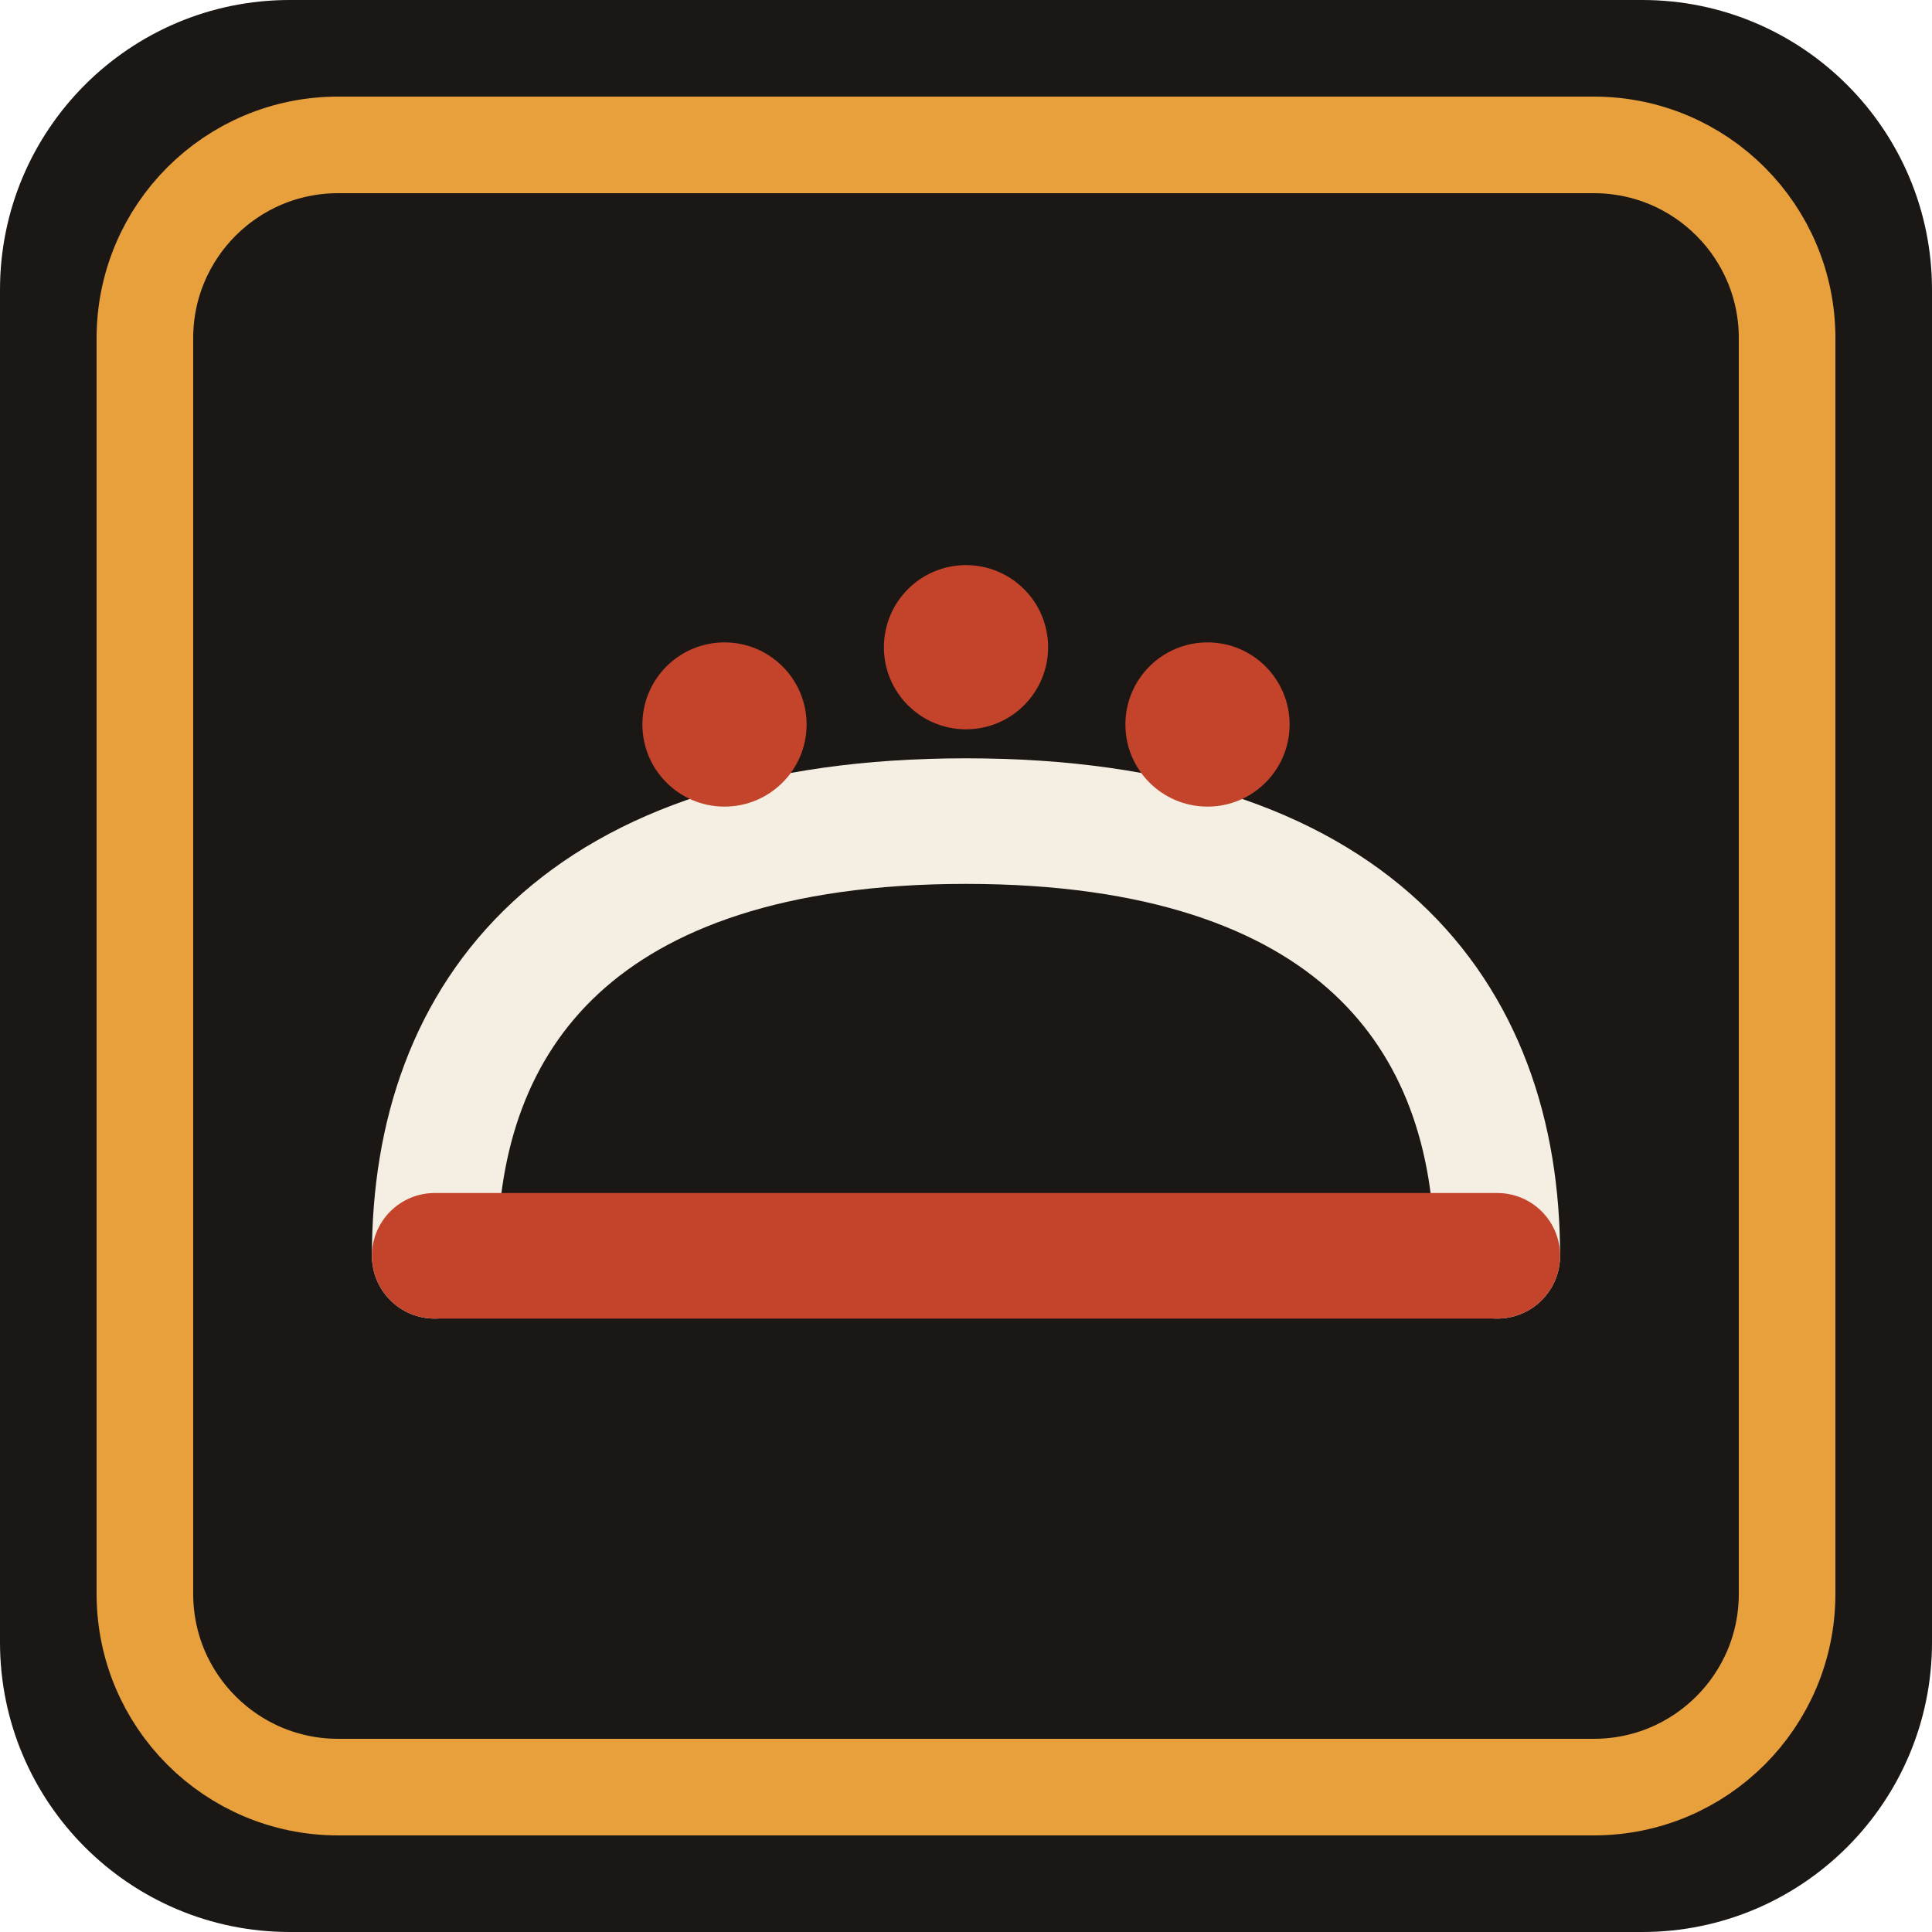
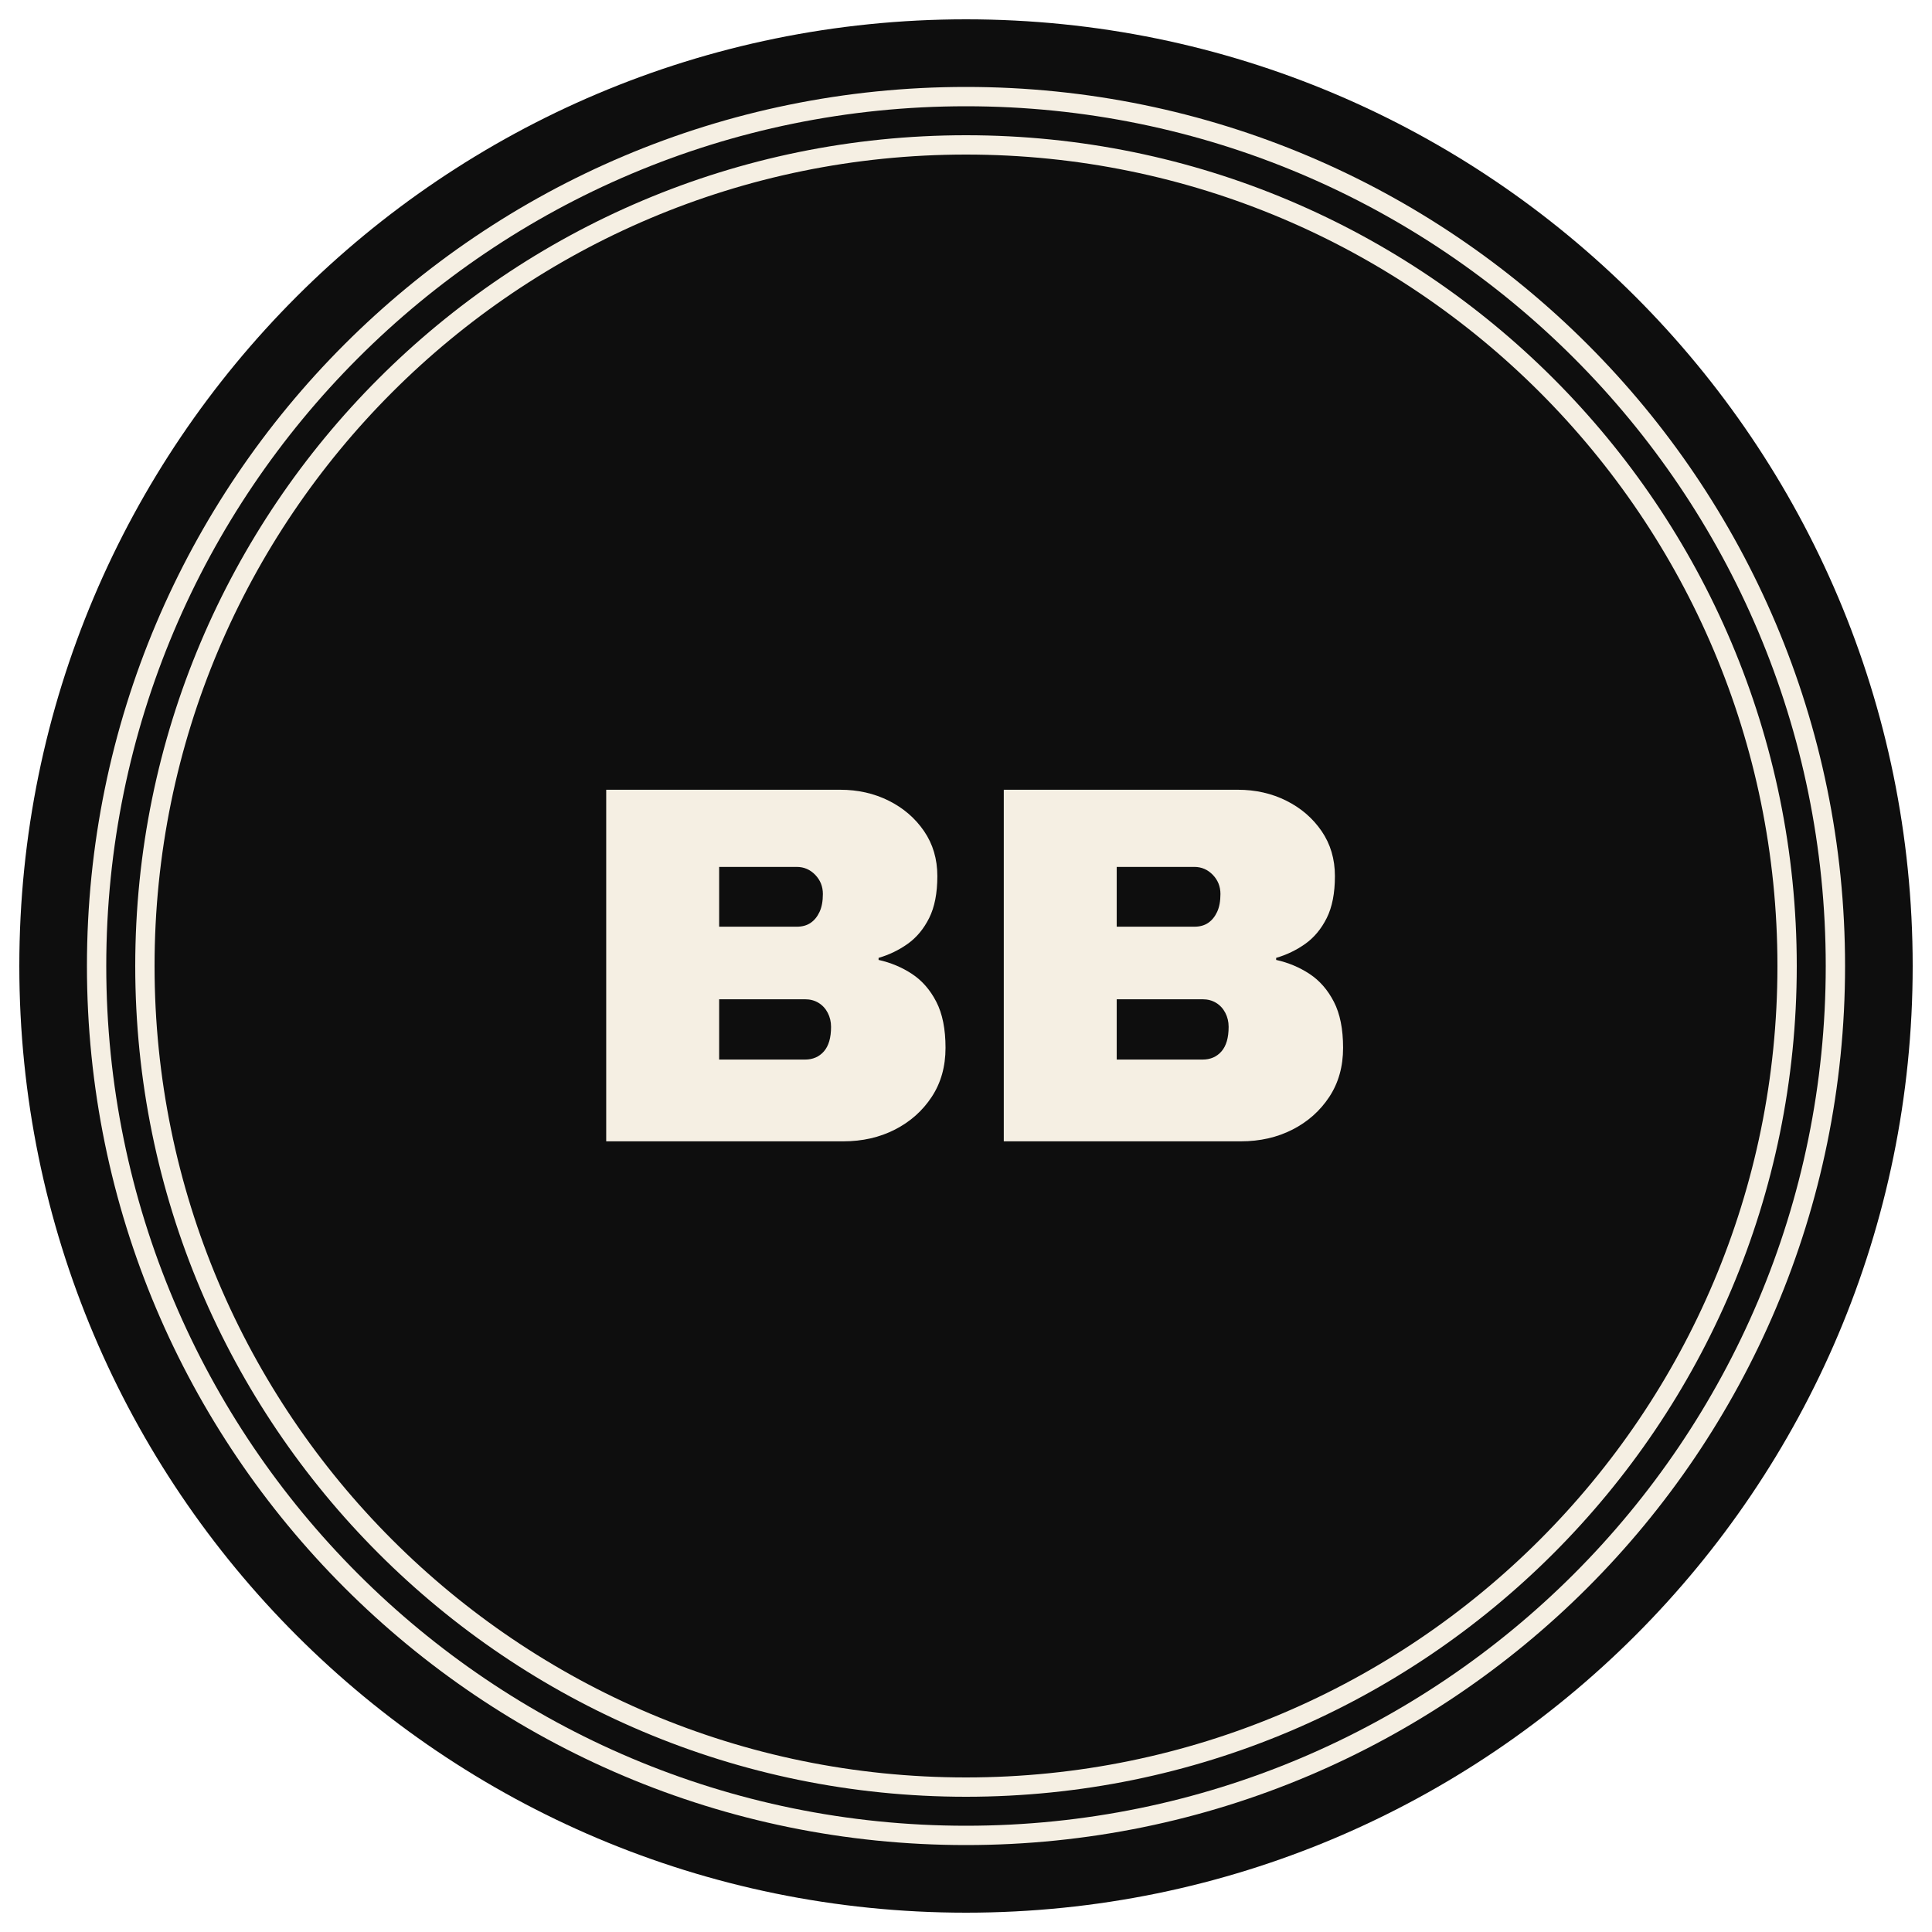
- <svg xmlns="http://www.w3.org/2000/svg" viewBox="0 0 40 40" width="40" height="40">
-   <rect width="40" height="40" rx="6" fill="#1A1714" />
-   <rect x="3" y="3" width="34" height="34" rx="4" fill="none" stroke="#E8A03D" stroke-width="2" />
-   <path d="M9 26c0-5 3-9 11-9s11 4 11 9" fill="none" stroke="#F5EFE3" stroke-width="2.6" stroke-linecap="round" />
-   <path d="M9 26h22" stroke="#C4432B" stroke-width="2.6" stroke-linecap="round" />
-   <circle cx="15" cy="15" r="1.7" fill="#C4432B" />
-   <circle cx="20" cy="13.4" r="1.7" fill="#C4432B" />
-   <circle cx="25" cy="15" r="1.7" fill="#C4432B" />
+ <svg xmlns="http://www.w3.org/2000/svg" viewBox="0 0 200 200">
+   <circle cx="100" cy="100" r="98" fill="#0E0E0E" />
+   <circle cx="100" cy="100" r="90" fill="none" stroke="#F5EFE3" stroke-width="2" />
+   <circle cx="100" cy="100" r="85" fill="none" stroke="#F5EFE3" stroke-width="2" />
+   <g fill="#F5EFE3" transform="translate(58.84,118.15) scale(0.0529)">
+     <g transform="scale(1,-1)">
+       <path transform="translate(0,0)" d="M74 0V688H532Q584 688 627.0 666.5Q670 645 696.0 607.0Q722 569 722 519Q722 469 706.0 437.0Q690 405 664.0 386.5Q638 368 607 359V355Q643 347 672.5 327.5Q702 308 720.0 273.0Q738 238 738 183Q738 128 711.0 87.0Q684 46 639.0 23.0Q594 0 538 0ZM295 160H463Q486 160 500.0 176.0Q514 192 514 224Q514 239 507.5 251.5Q501 264 489.5 271.0Q478 278 463 278H295ZM295 420H447Q463 420 474.0 427.5Q485 435 491.5 449.0Q498 463 498 484Q498 506 483.0 521.5Q468 537 447 537H295Z" />
+       <path transform="translate(778,0)" d="M74 0V688H532Q584 688 627.0 666.5Q670 645 696.0 607.0Q722 569 722 519Q722 469 706.0 437.0Q690 405 664.0 386.5Q638 368 607 359V355Q643 347 672.5 327.5Q702 308 720.0 273.0Q738 238 738 183Q738 128 711.0 87.0Q684 46 639.0 23.0Q594 0 538 0ZM295 160H463Q486 160 500.0 176.0Q514 192 514 224Q514 239 507.5 251.5Q501 264 489.5 271.0Q478 278 463 278H295ZM295 420H447Q463 420 474.0 427.5Q485 435 491.5 449.0Q498 463 498 484Q498 506 483.0 521.5Q468 537 447 537H295Z" />
+     </g>
+   </g>
</svg>
